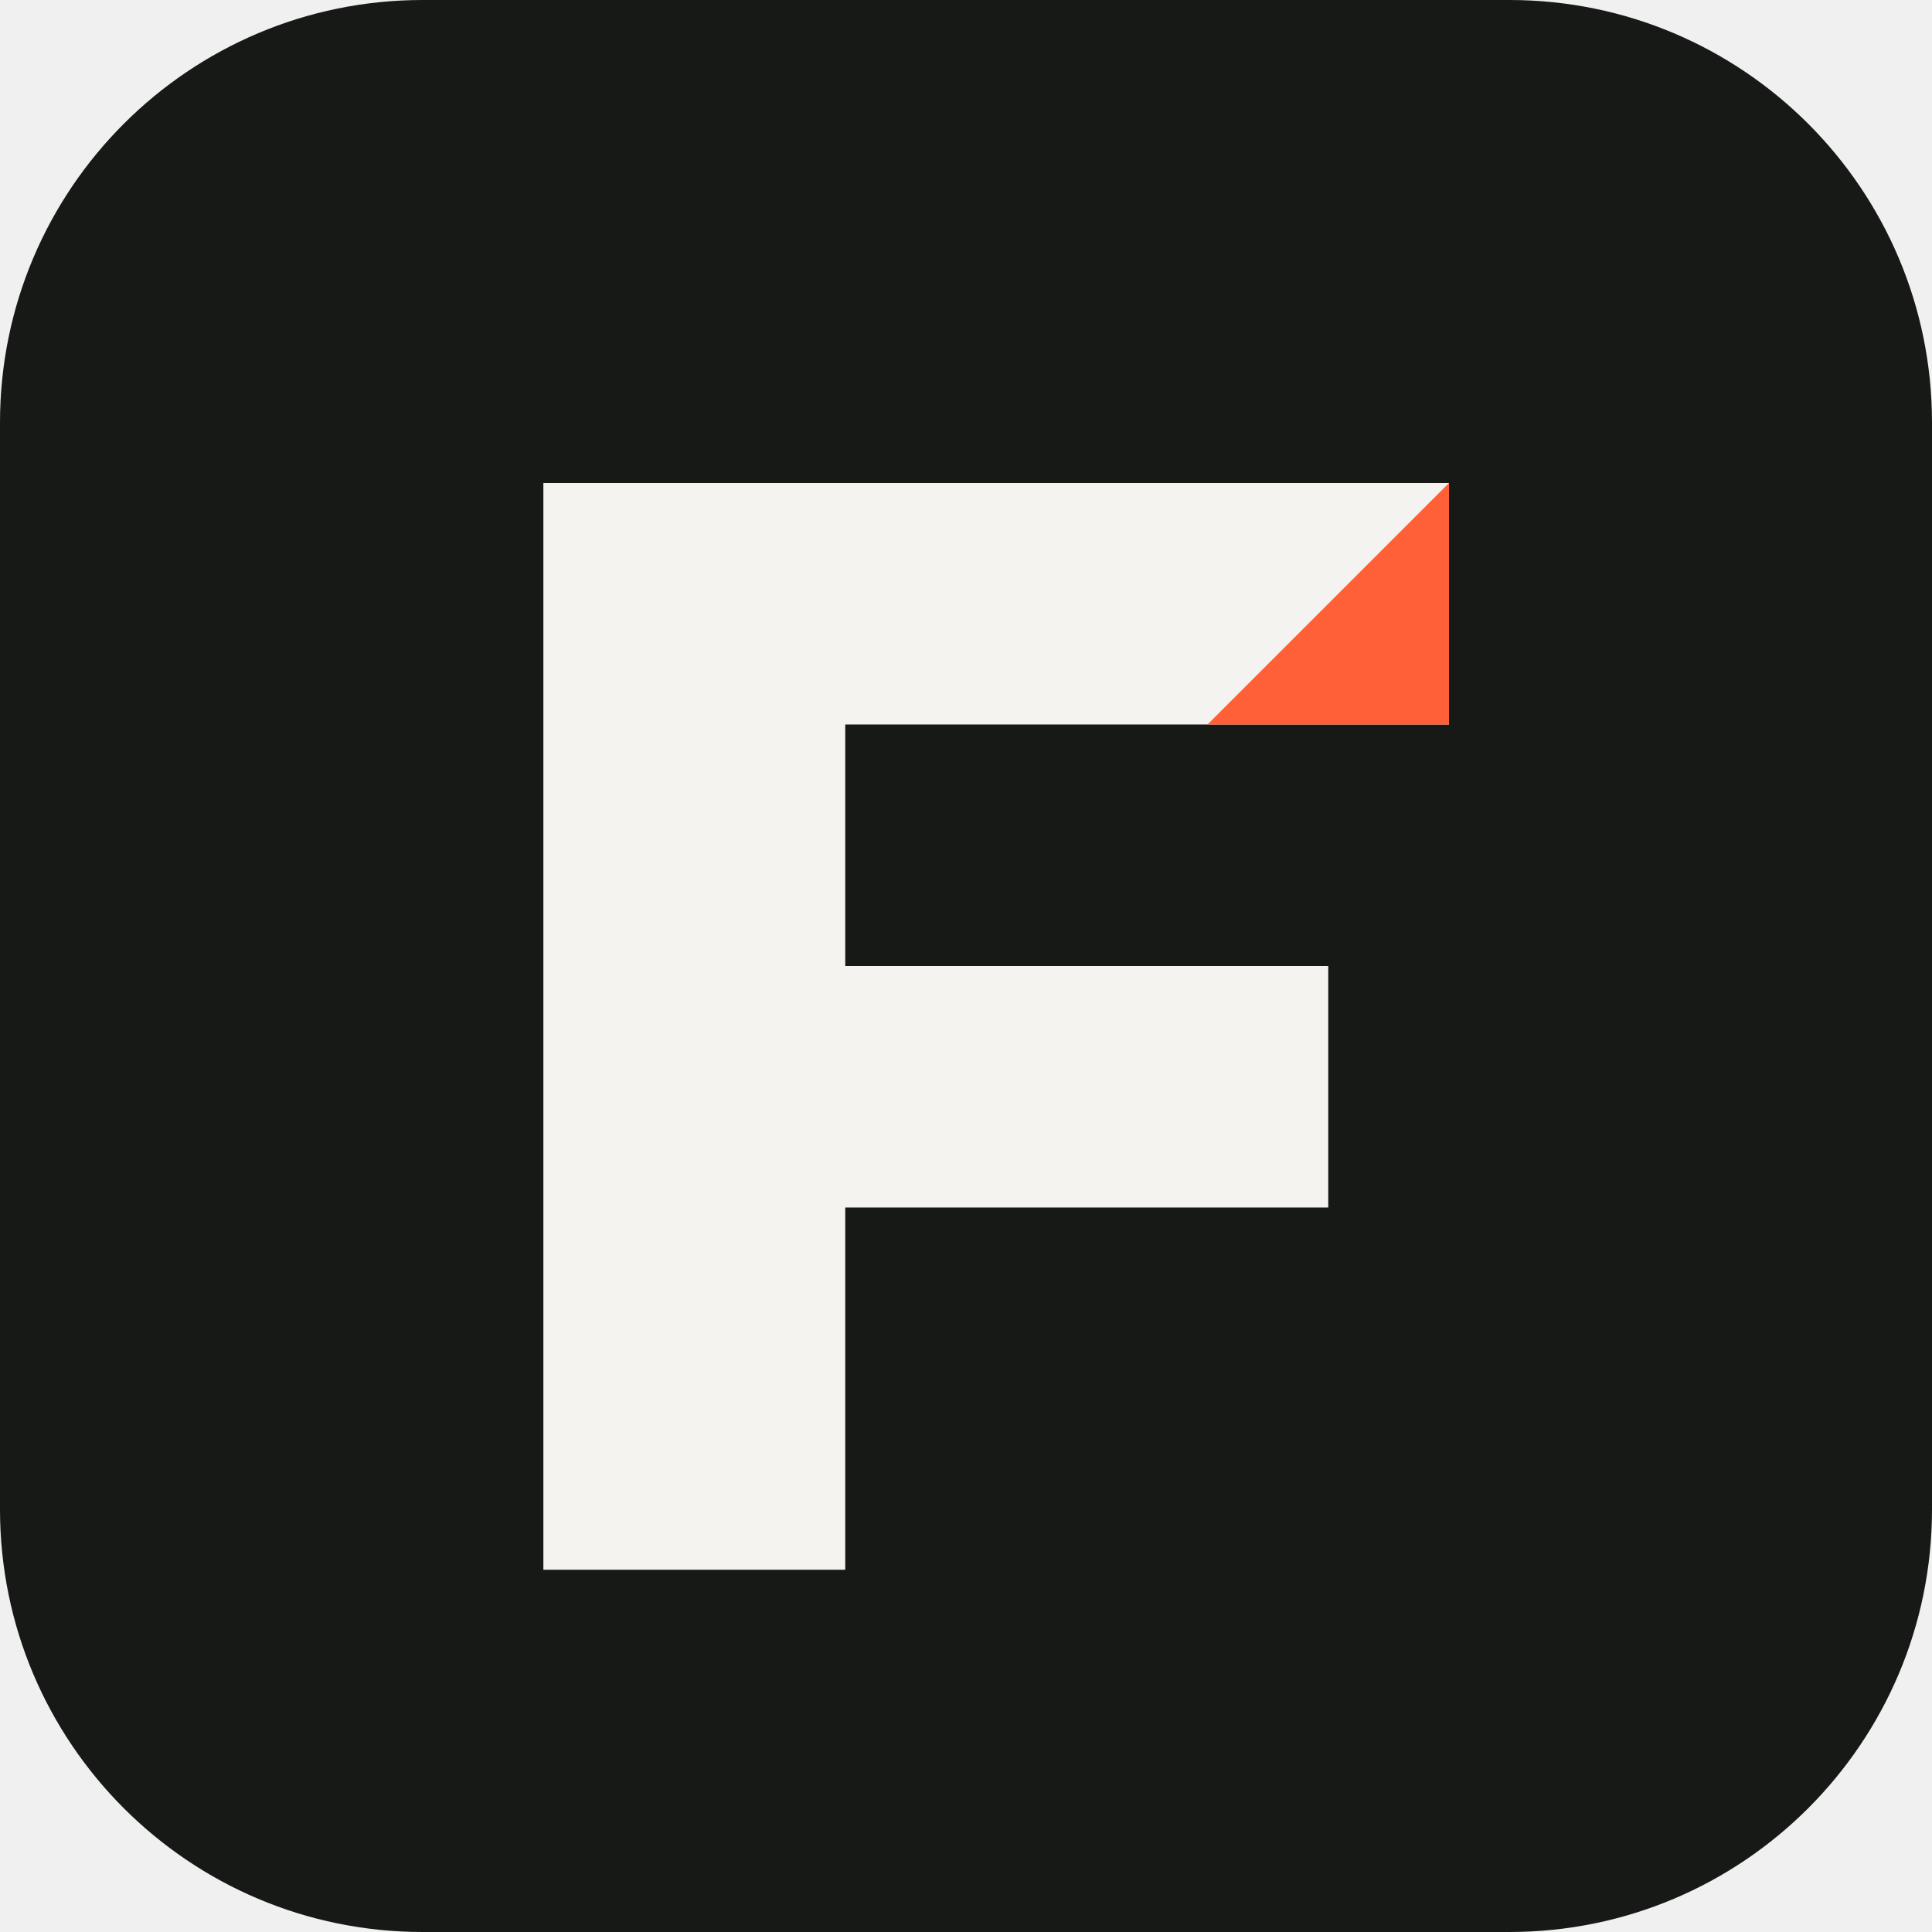
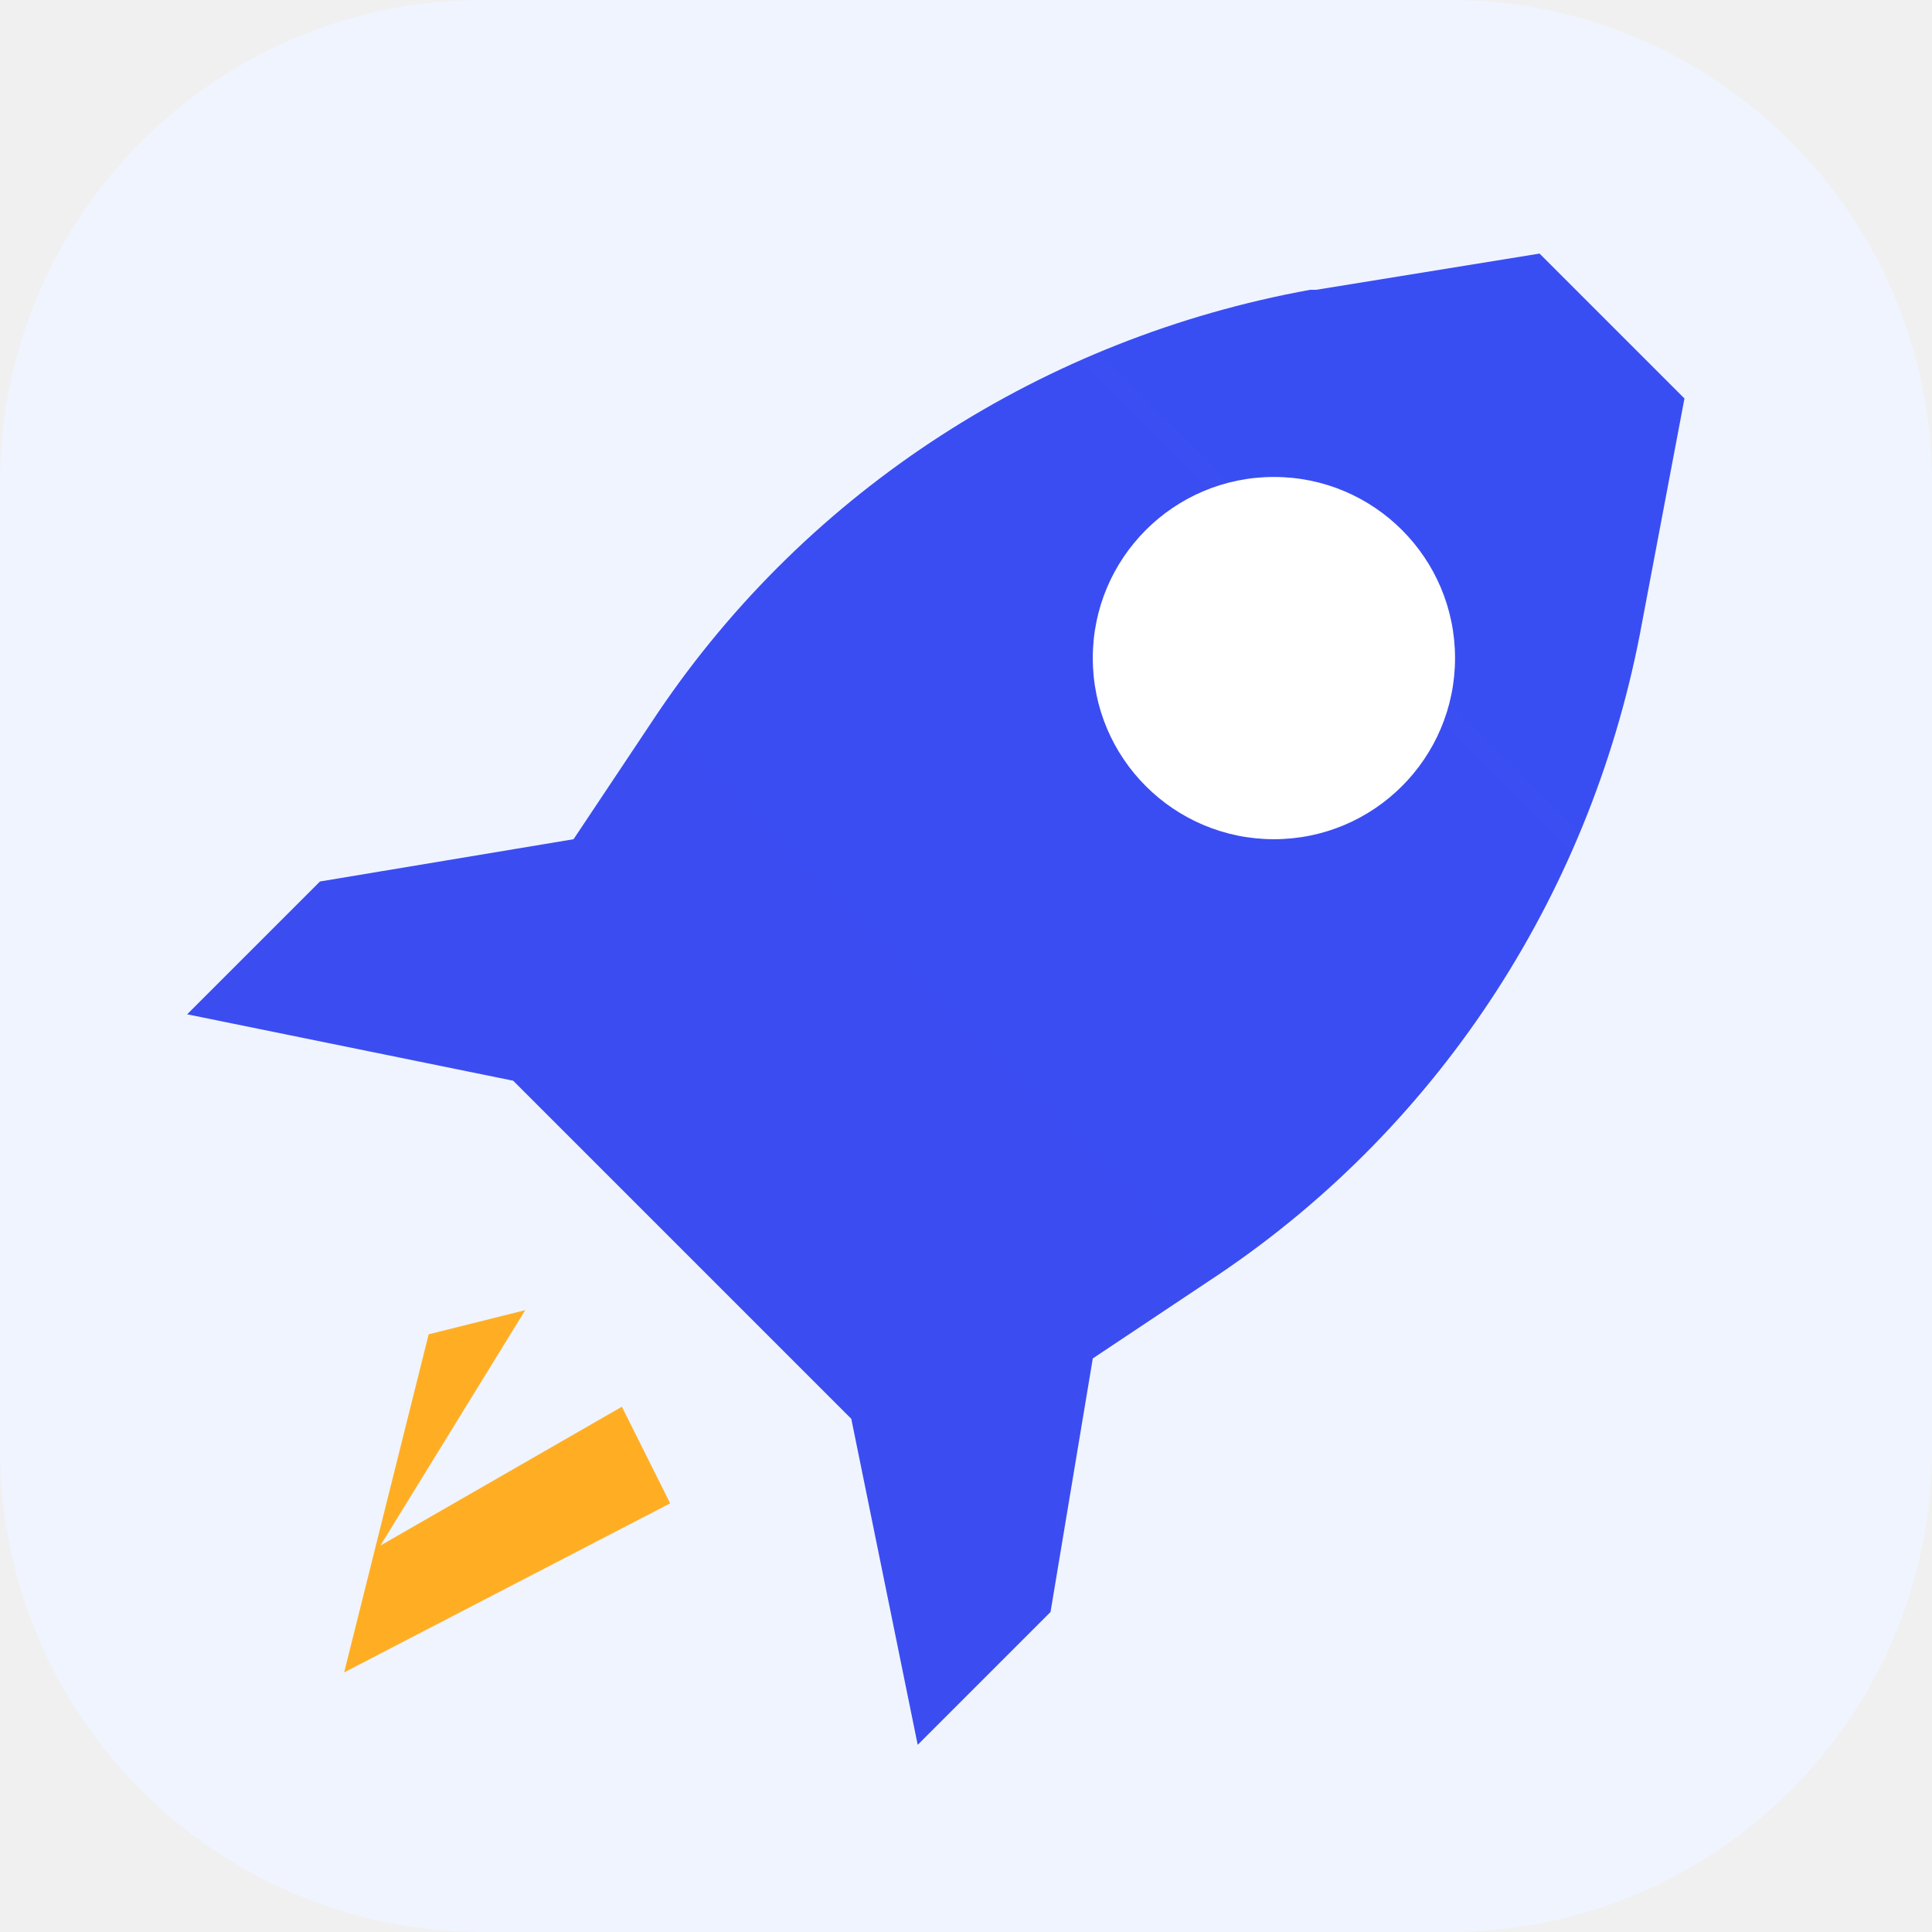
<svg xmlns="http://www.w3.org/2000/svg" viewBox="0 0 32 32">
-   <rect width="32" height="32" rx="7" fill="#171916" />
-   <path d="M9 8h15v4H14v4h8v4h-8v6H9z" fill="#f4f3ef" />
-   <path d="M24 8v4h-4z" fill="#ff6038" />
+   <defs>
+     <linearGradient id="g" x1="5" y1="27" x2="27" y2="5">
+       <stop stop-color="#6338ef" />
+       <stop offset="1" stop-color="#1262f4" />
+     </linearGradient>
+   </defs>
+   <rect width="32" height="32" rx="8" fill="#f0f4ff" />
+   <path d="M21.7 4.8c-4.4.8-8.3 3.3-10.8 7l-1.4 2.1-4.2.7-2.2 2.2 5.4 1.1 5.6 5.6 1.1 5.4 2.2-2.2.7-4.2 2.1-1.4c3.7-2.5 6.2-6.4 7-10.8l.7-3.7-2.4-2.4-3.7.6Z" fill="url(#g)" />
+   <circle cx="21.1" cy="10.9" r="3" fill="#fff" />
+   <path d="m8.7 21.7-2.4 3.9 4-2.3.8 1.6-5.4 2.8 1.4-5.6 1.6-.4Z" fill="#ffae24" />
</svg>
